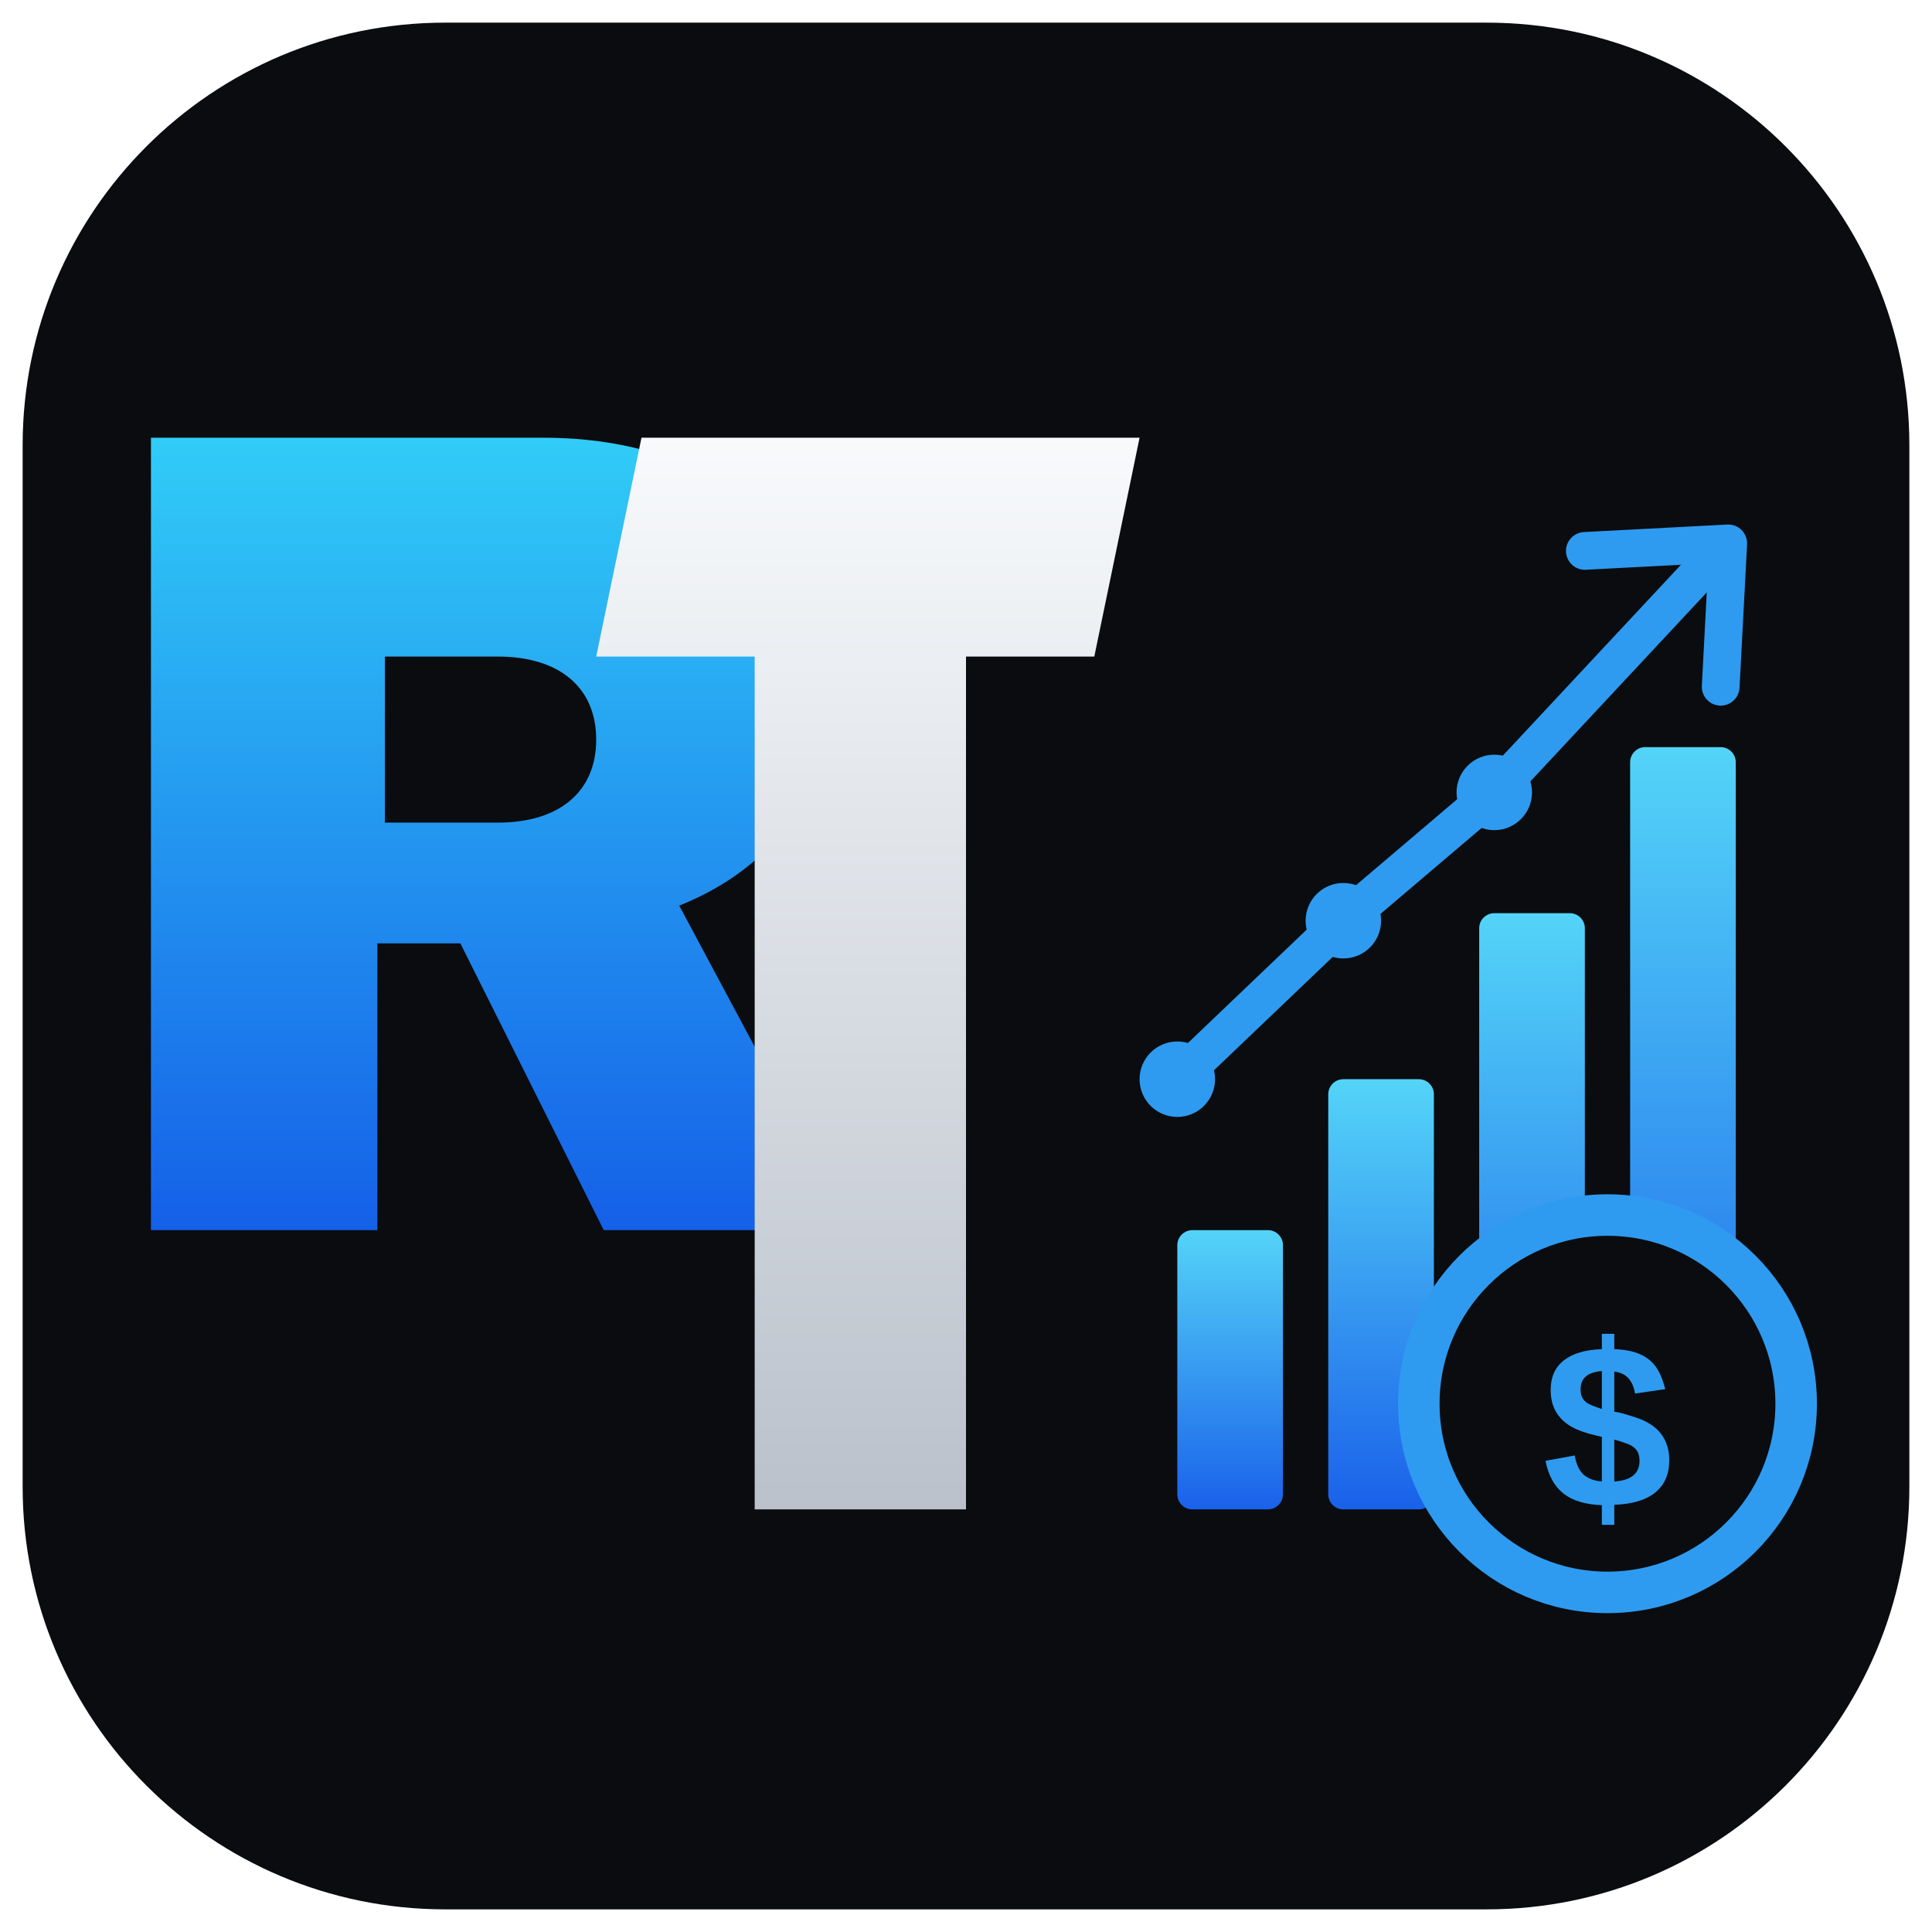
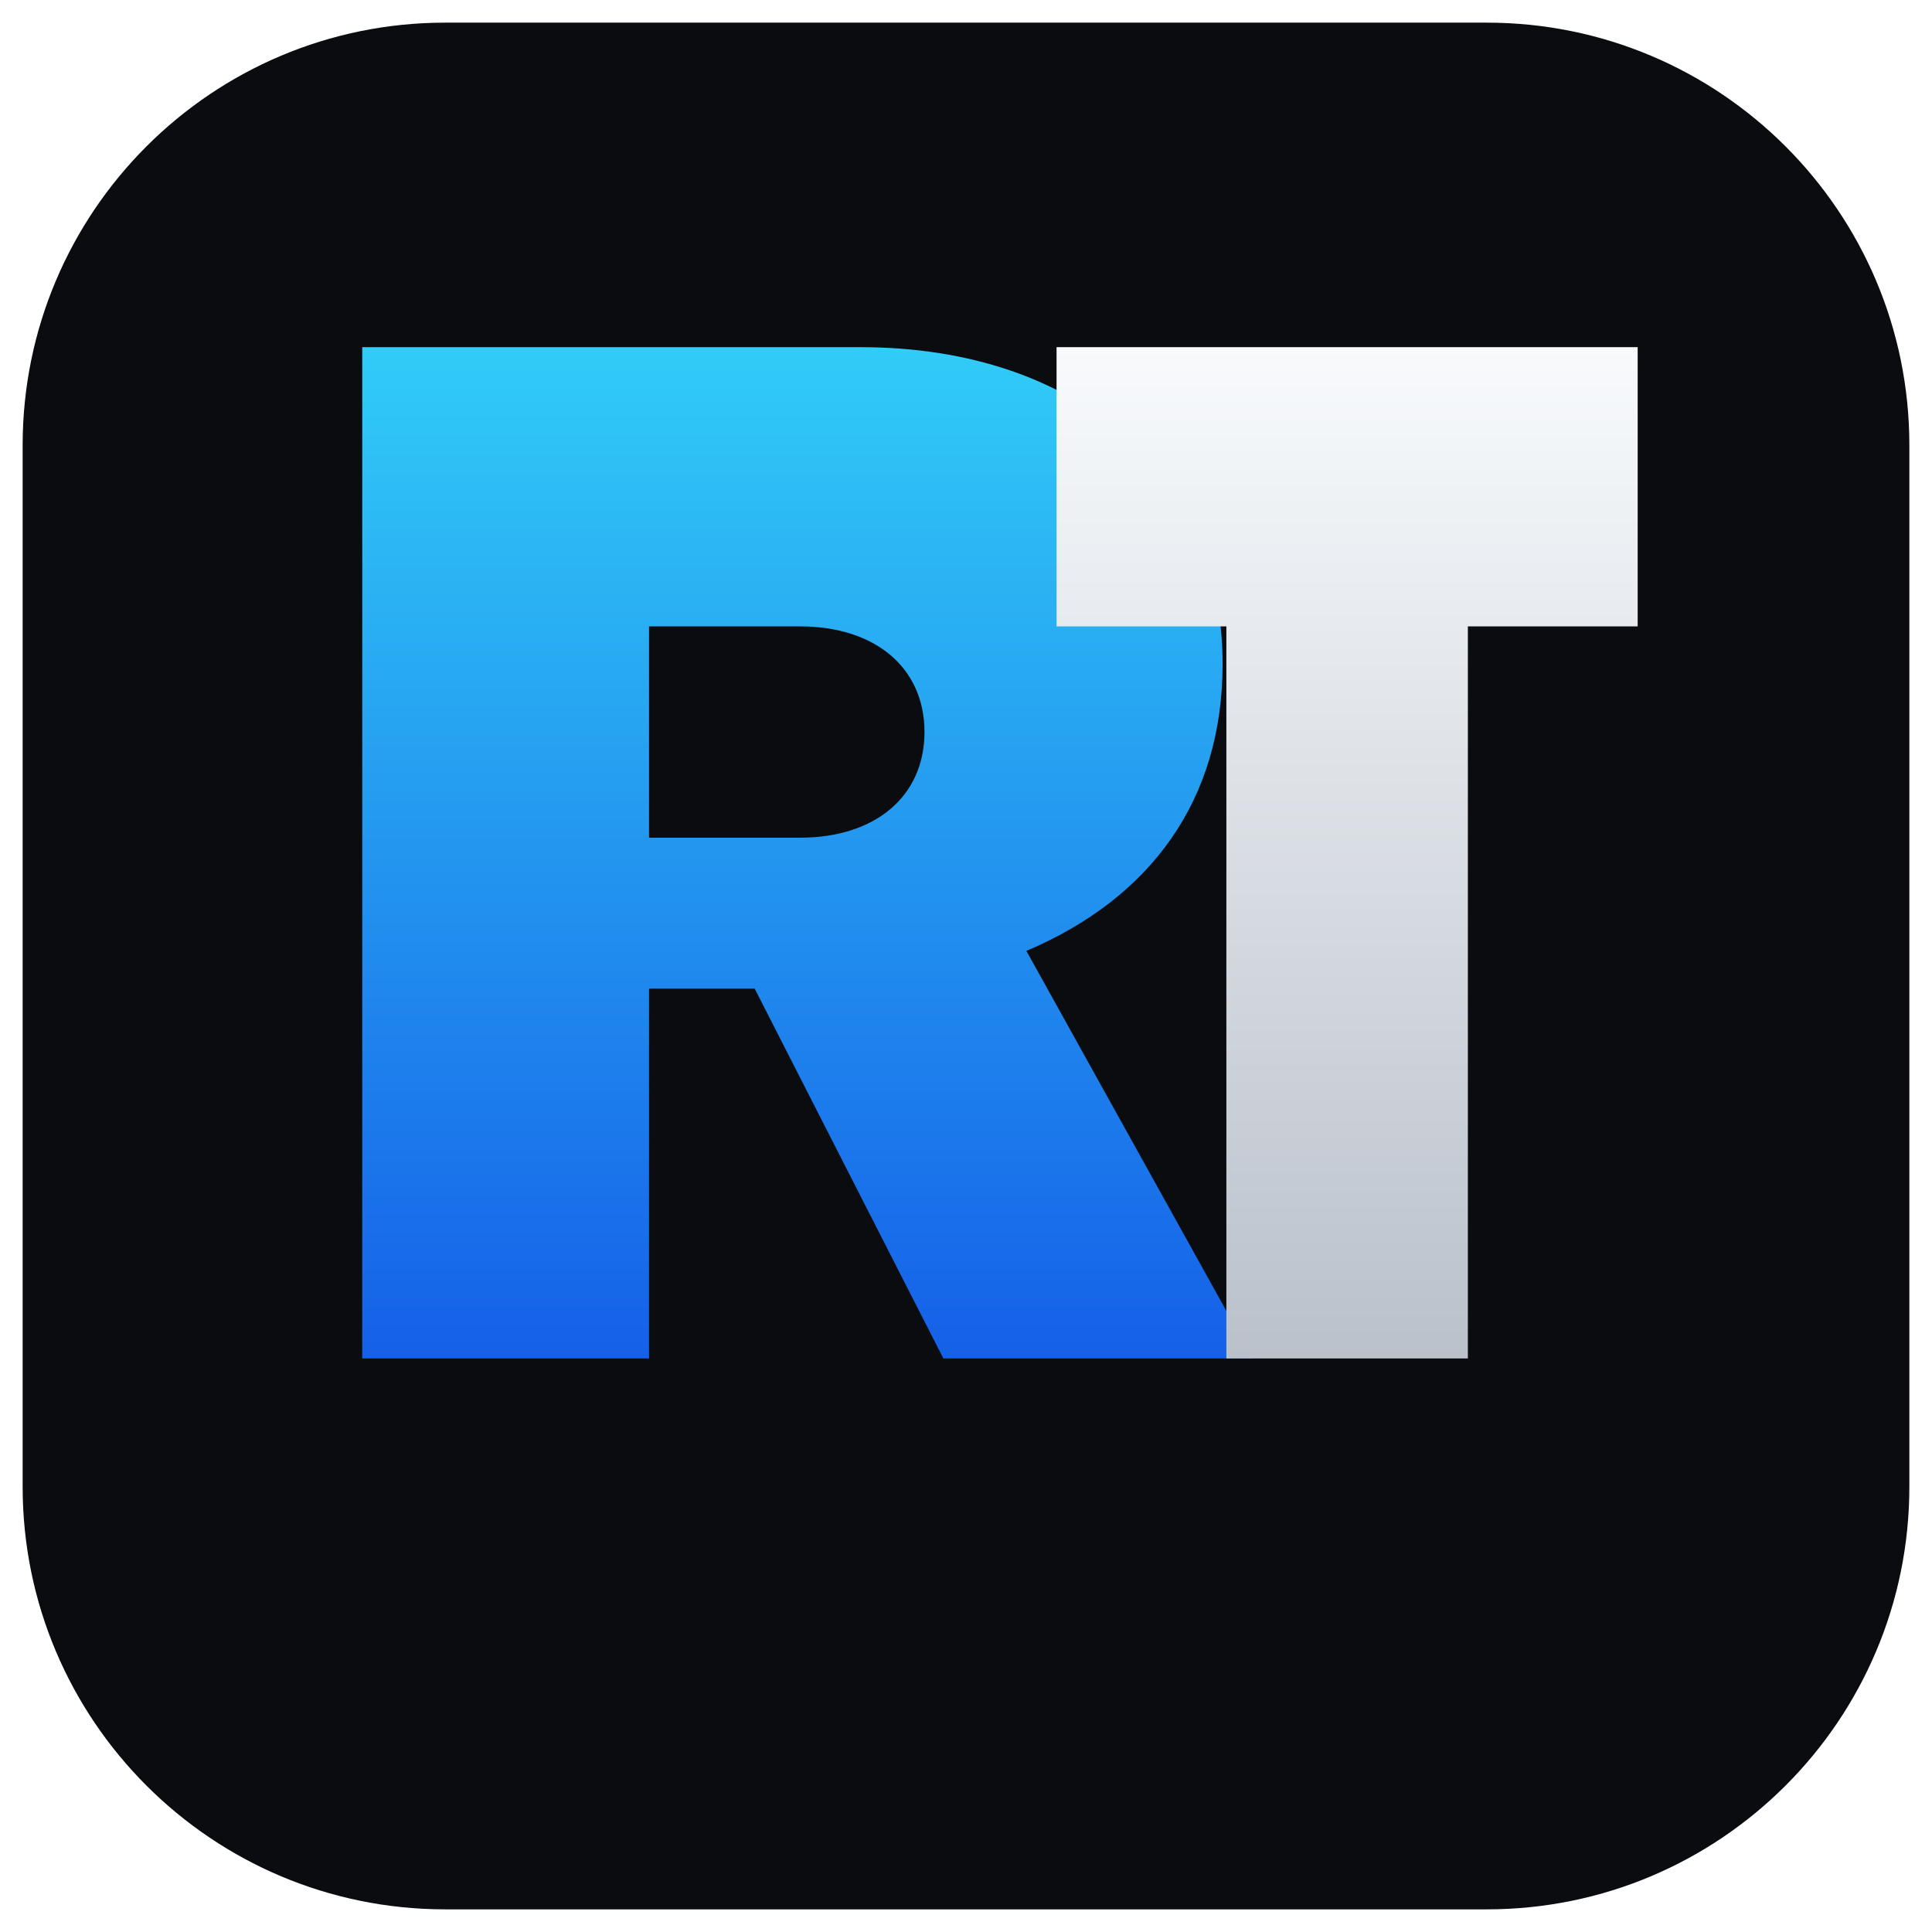
<svg xmlns="http://www.w3.org/2000/svg" width="512" height="512" viewBox="0 0 512 512">
  <defs>
-     <linearGradient id="blue" x1="0" y1="0" x2="0" y2="1">
+     <linearGradient id="rt-r" x1="0" y1="0" x2="0" y2="1">
      <stop offset="0" stop-color="#31CCF7" />
      <stop offset="1" stop-color="#1560E8" />
    </linearGradient>
-     <linearGradient id="silver" x1="0" y1="0" x2="0" y2="1">
+     <linearGradient id="rt-t" x1="0" y1="0" x2="0" y2="1">
      <stop offset="0" stop-color="#F8FAFC" />
      <stop offset="1" stop-color="#BAC1CB" />
    </linearGradient>
-     <linearGradient id="bar" x1="0" y1="0" x2="0" y2="1">
-       <stop offset="0" stop-color="#54D4F8" />
-       <stop offset="1" stop-color="#1A61EA" />
-     </linearGradient>
  </defs>
  <rect x="6" y="6" width="500" height="500" rx="112" fill="#0A0C10" />
-   <path fill="url(#blue)" fill-rule="evenodd" d="M40 116h104c46 0 76 26 76 66 0 28-15 48-40 58l46 86h-66l-38-76h-22v76H40V116zm62 58v44h30c16 0 26-8 26-22s-10-22-26-22h-30z" />
-   <path fill="url(#silver)" d="M170 116h132l-12 58h-34v226h-56V174h-42z" />
-   <g fill="url(#bar)">
-     <rect x="312" y="326" width="28" height="74" rx="4" />
-     <rect x="352" y="286" width="28" height="114" rx="4" />
-     <rect x="392" y="242" width="28" height="158" rx="4" />
-     <rect x="432" y="198" width="28" height="202" rx="4" />
-   </g>
-   <g fill="none" stroke="#2E9BF0" stroke-width="10" stroke-linecap="round" stroke-linejoin="round">
-     <polyline points="312,286 356,244 396,210 452,150" />
-     <polyline points="420,146 458,144 456,182" />
-   </g>
-   <g fill="#2E9BF0">
-     <circle cx="312" cy="286" r="10" />
-     <circle cx="356" cy="244" r="10" />
-     <circle cx="396" cy="210" r="10" />
-   </g>
-   <circle cx="426" cy="372" r="50" fill="#0A0C10" stroke="#2E9BF0" stroke-width="11" />
-   <text x="426" y="378" text-anchor="middle" dominant-baseline="central" font-family="Arial, Helvetica, sans-serif" font-weight="700" font-size="62" fill="#2E9BF0">$</text>
+   <path fill="url(#rt-r)" fill-rule="evenodd" d="M96 92h132c58 0 96 34 96 84 0 36-19 62-52 76l60 108h-82l-50-98h-28v98H96V92zm76 74v56h40c20 0 33-11 33-28s-13-28-33-28h-40z" />
+   <path fill="url(#rt-t)" d="M280 92h154v74h-45v194h-64V166h-45z" />
</svg>
